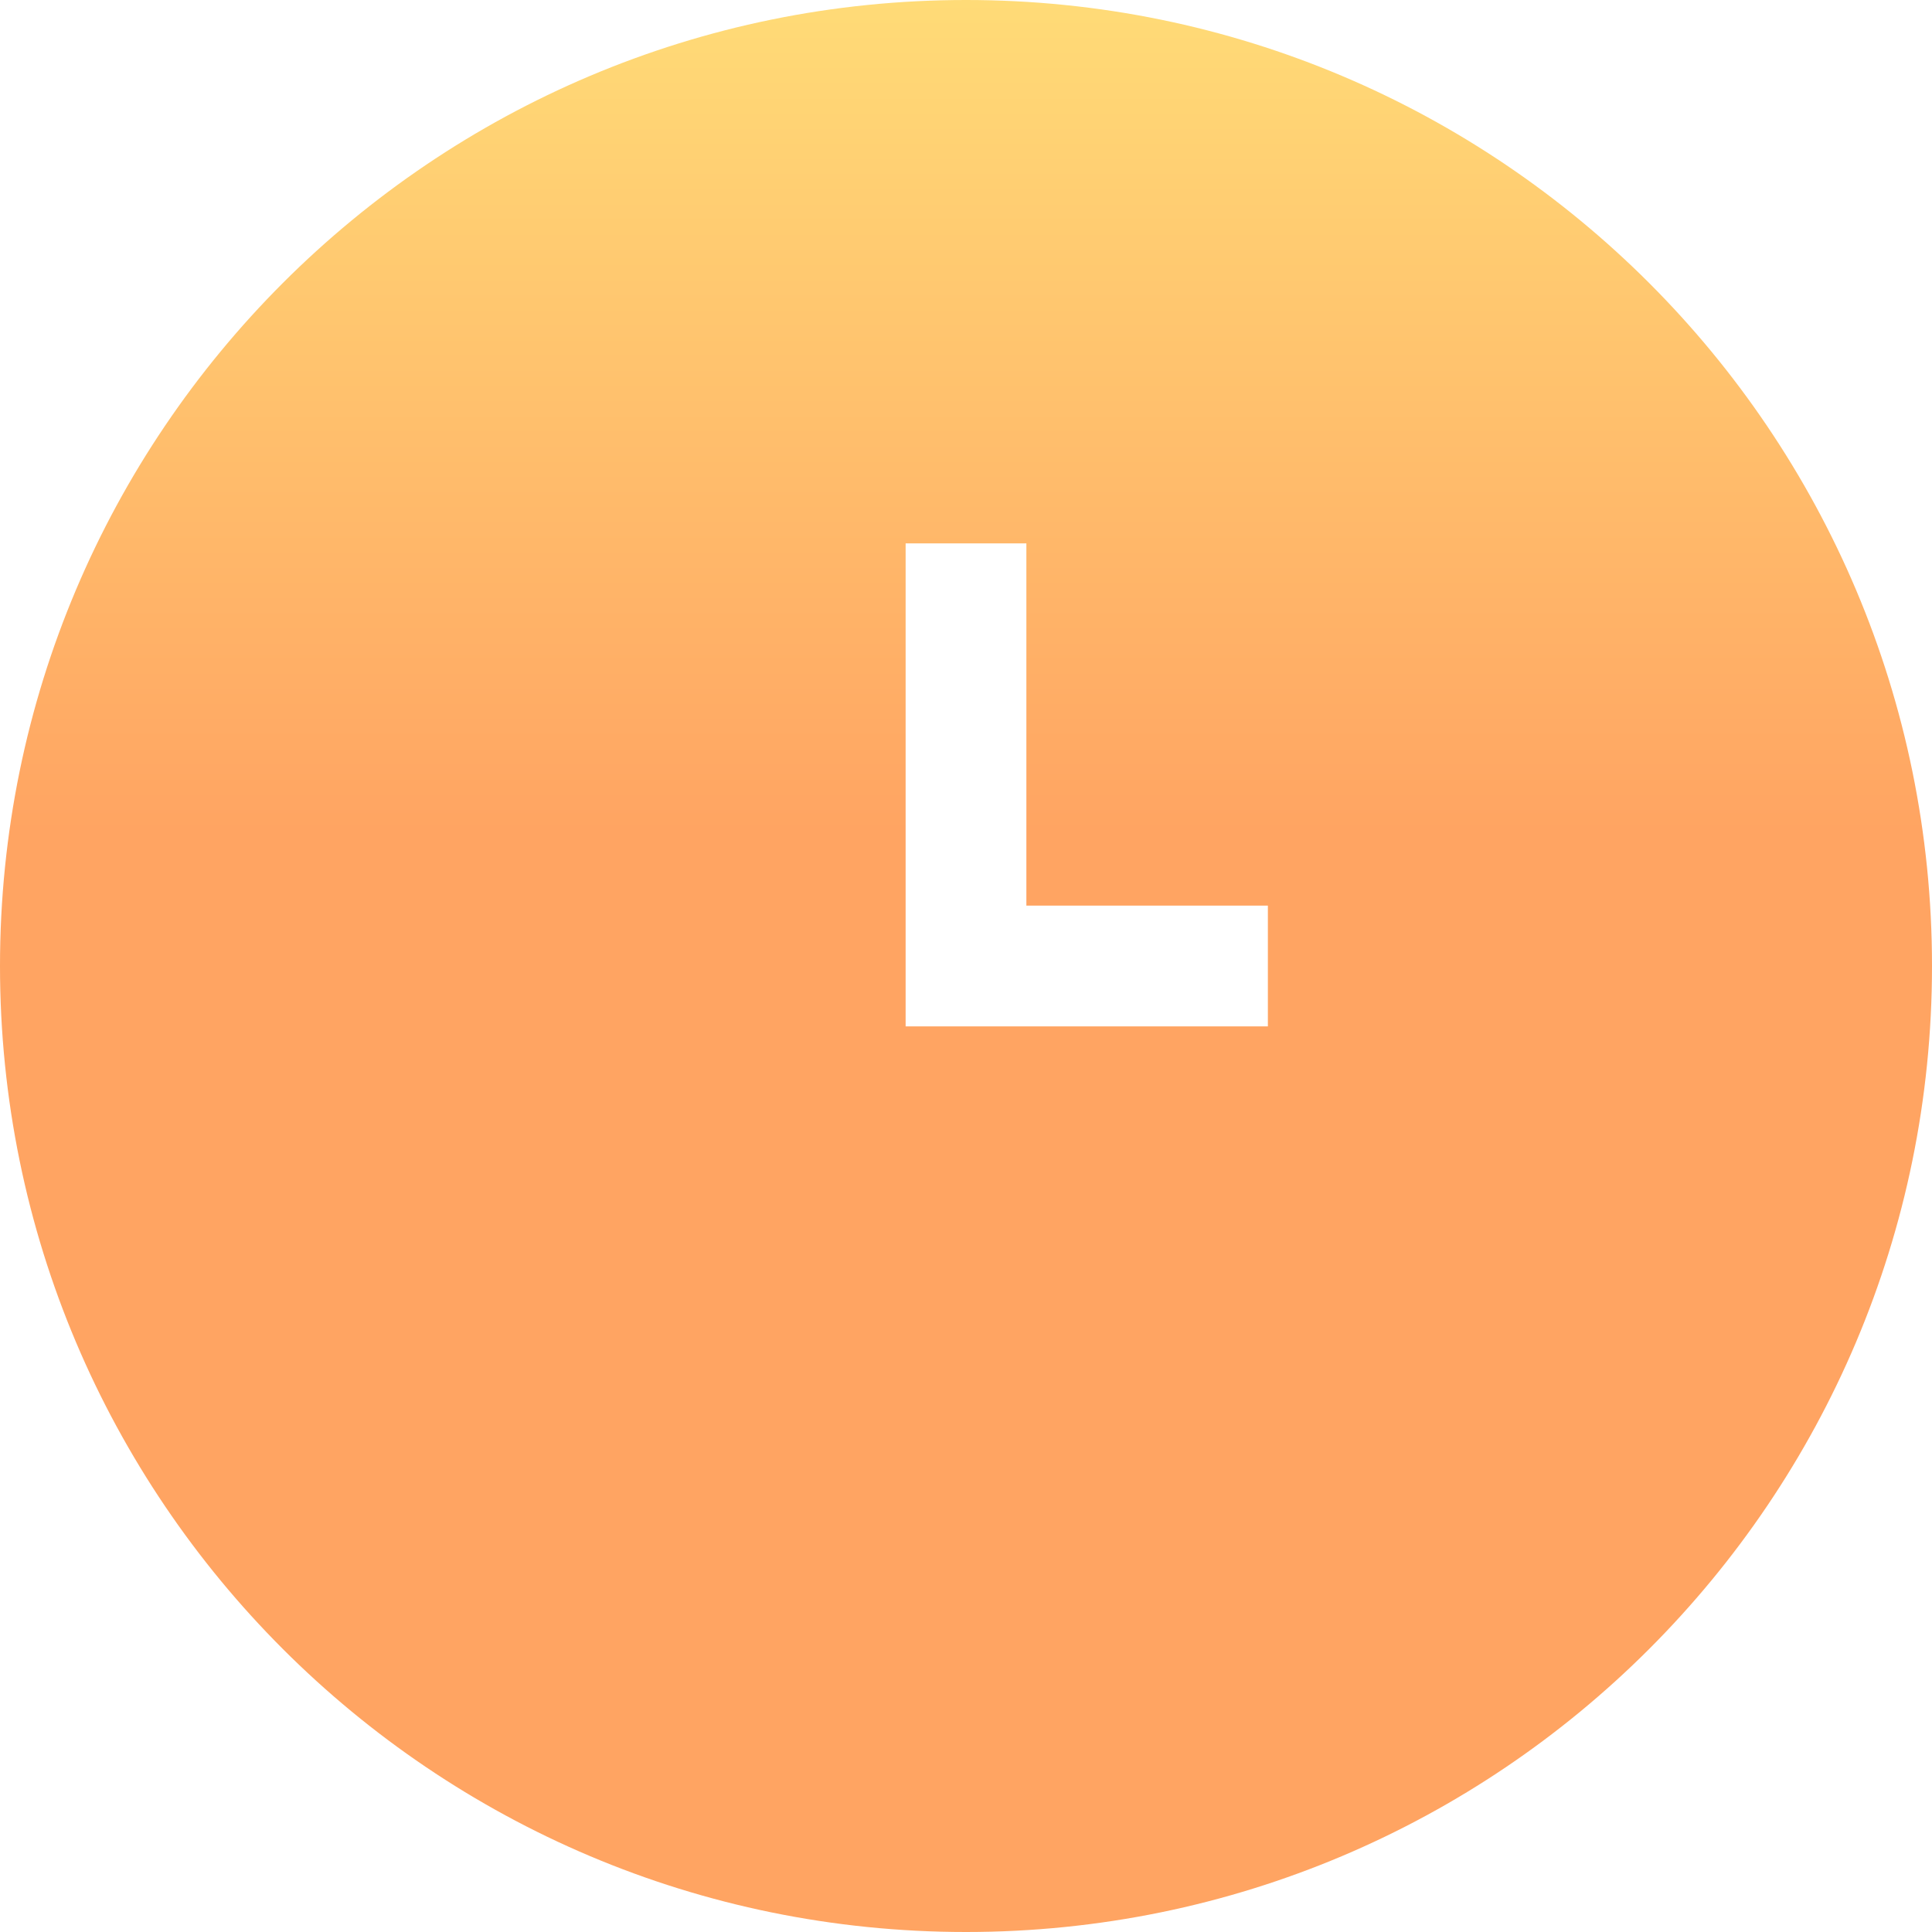
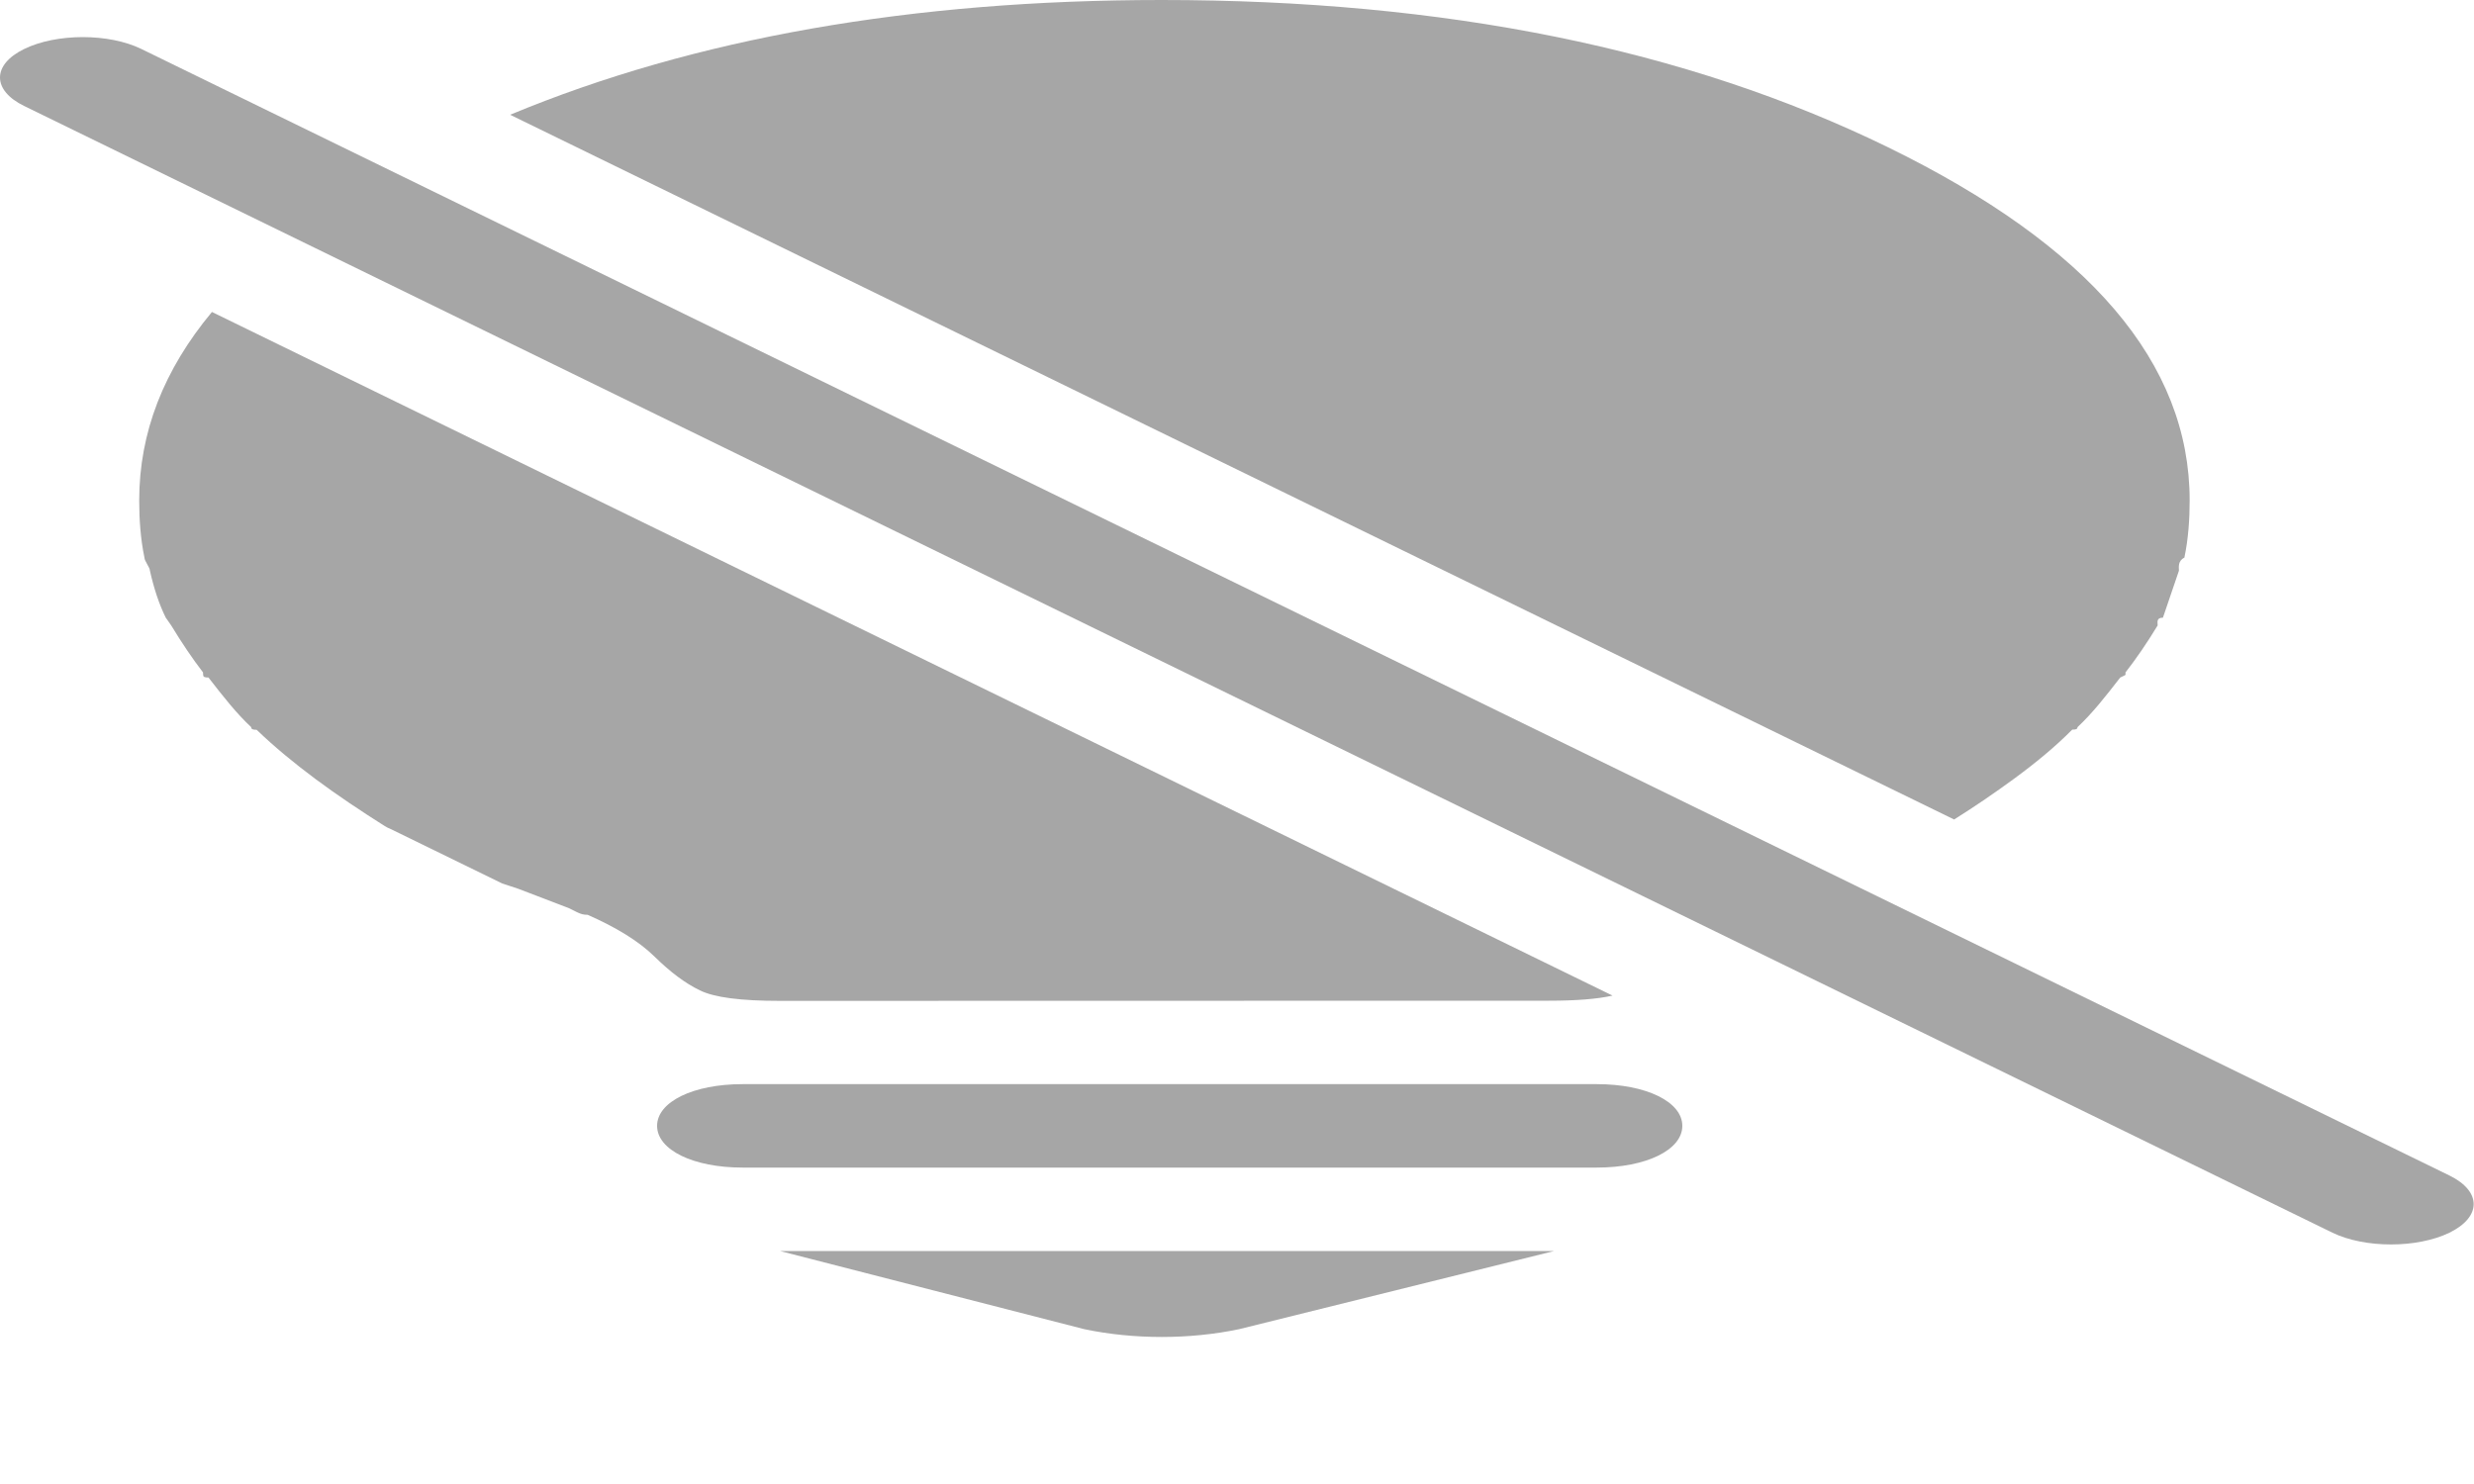
- <svg xmlns="http://www.w3.org/2000/svg" width="32" height="32" viewBox="0 0 32 32" fill="none">
-   <path fill-rule="evenodd" clip-rule="evenodd" d="M16 0C24.837 0 32 7.163 32 16C32 24.837 24.837 32 16 32C7.163 32 0 24.837 0 16C0 7.163 7.163 0 16 0ZM15 17H21V15H17V9H15V17Z" fill="url(#paint0_linear_57432_18358)" />
-   <defs>
-     <linearGradient id="paint0_linear_57432_18358" x1="16" y1="32" x2="16" y2="-1.12869e-06" gradientUnits="userSpaceOnUse">
-       <stop offset="0.569" stop-color="#FFA462" />
-       <stop offset="1" stop-color="#FFDB77" />
-     </linearGradient>
-   </defs>
+ <svg xmlns="http://www.w3.org/2000/svg" width="15" height="9" viewBox="0 0 15 9" fill="none">
+   <g opacity="0.35">
+     <path d="M0.147 0.297C0.343 0.201 0.661 0.201 0.857 0.297L14.851 7.129C15.047 7.225 15.047 7.38 14.851 7.476C14.655 7.571 14.338 7.571 14.142 7.476L0.147 0.643C-0.049 0.548 -0.049 0.392 0.147 0.297Z" fill="black" />
+     <path d="M9.423 7.587L7.513 8.061C7.213 8.124 6.874 8.124 6.574 8.061L4.729 7.587H9.423Z" fill="black" />
+     <path d="M3.984 6.828C3.984 6.682 4.203 6.575 4.502 6.575H9.682C9.981 6.575 10.2 6.682 10.2 6.828C10.2 6.974 9.981 7.081 9.682 7.081H4.502C4.203 7.081 3.984 6.974 3.984 6.828Z" fill="black" />
+     <path d="M9.777 6.038C9.684 6.059 9.556 6.069 9.391 6.069L4.729 6.07C4.494 6.07 4.332 6.05 4.243 6.006C4.154 5.963 4.065 5.896 3.968 5.801C3.871 5.706 3.733 5.623 3.563 5.548C3.539 5.548 3.523 5.544 3.498 5.532L3.45 5.508L3.142 5.39L3.045 5.358L2.365 5.026C2.365 5.026 2.356 5.022 2.349 5.019L2.333 5.01C2.034 4.821 1.774 4.635 1.556 4.426C1.532 4.426 1.523 4.422 1.523 4.41C1.434 4.327 1.353 4.224 1.264 4.109C1.24 4.109 1.232 4.105 1.232 4.094C1.232 4.094 1.231 4.09 1.231 4.078C1.167 3.995 1.103 3.9 1.038 3.793L1.005 3.746C0.964 3.663 0.933 3.568 0.909 3.461C0.909 3.442 0.876 3.402 0.876 3.383C0.852 3.268 0.844 3.149 0.844 3.035C0.844 2.624 0.992 2.244 1.285 1.892L9.777 6.038Z" fill="black" />
+     <path d="M3.093 0.696C4.211 0.231 5.529 9.03089e-06 7.043 0C8.759 1.14246e-05 10.224 0.296 11.447 0.893C12.668 1.49 13.276 2.201 13.276 3.035C13.276 3.149 13.268 3.268 13.244 3.382C13.203 3.402 13.211 3.441 13.211 3.461L13.114 3.746C13.073 3.746 13.082 3.774 13.082 3.793C13.017 3.9 12.952 3.995 12.887 4.078V4.093C12.887 4.093 12.879 4.098 12.855 4.109C12.766 4.224 12.685 4.327 12.596 4.41C12.595 4.422 12.588 4.425 12.564 4.425C12.458 4.532 12.337 4.631 12.207 4.726C12.096 4.807 11.977 4.889 11.848 4.97L3.093 0.696Z" fill="black" />
+   </g>
</svg>
